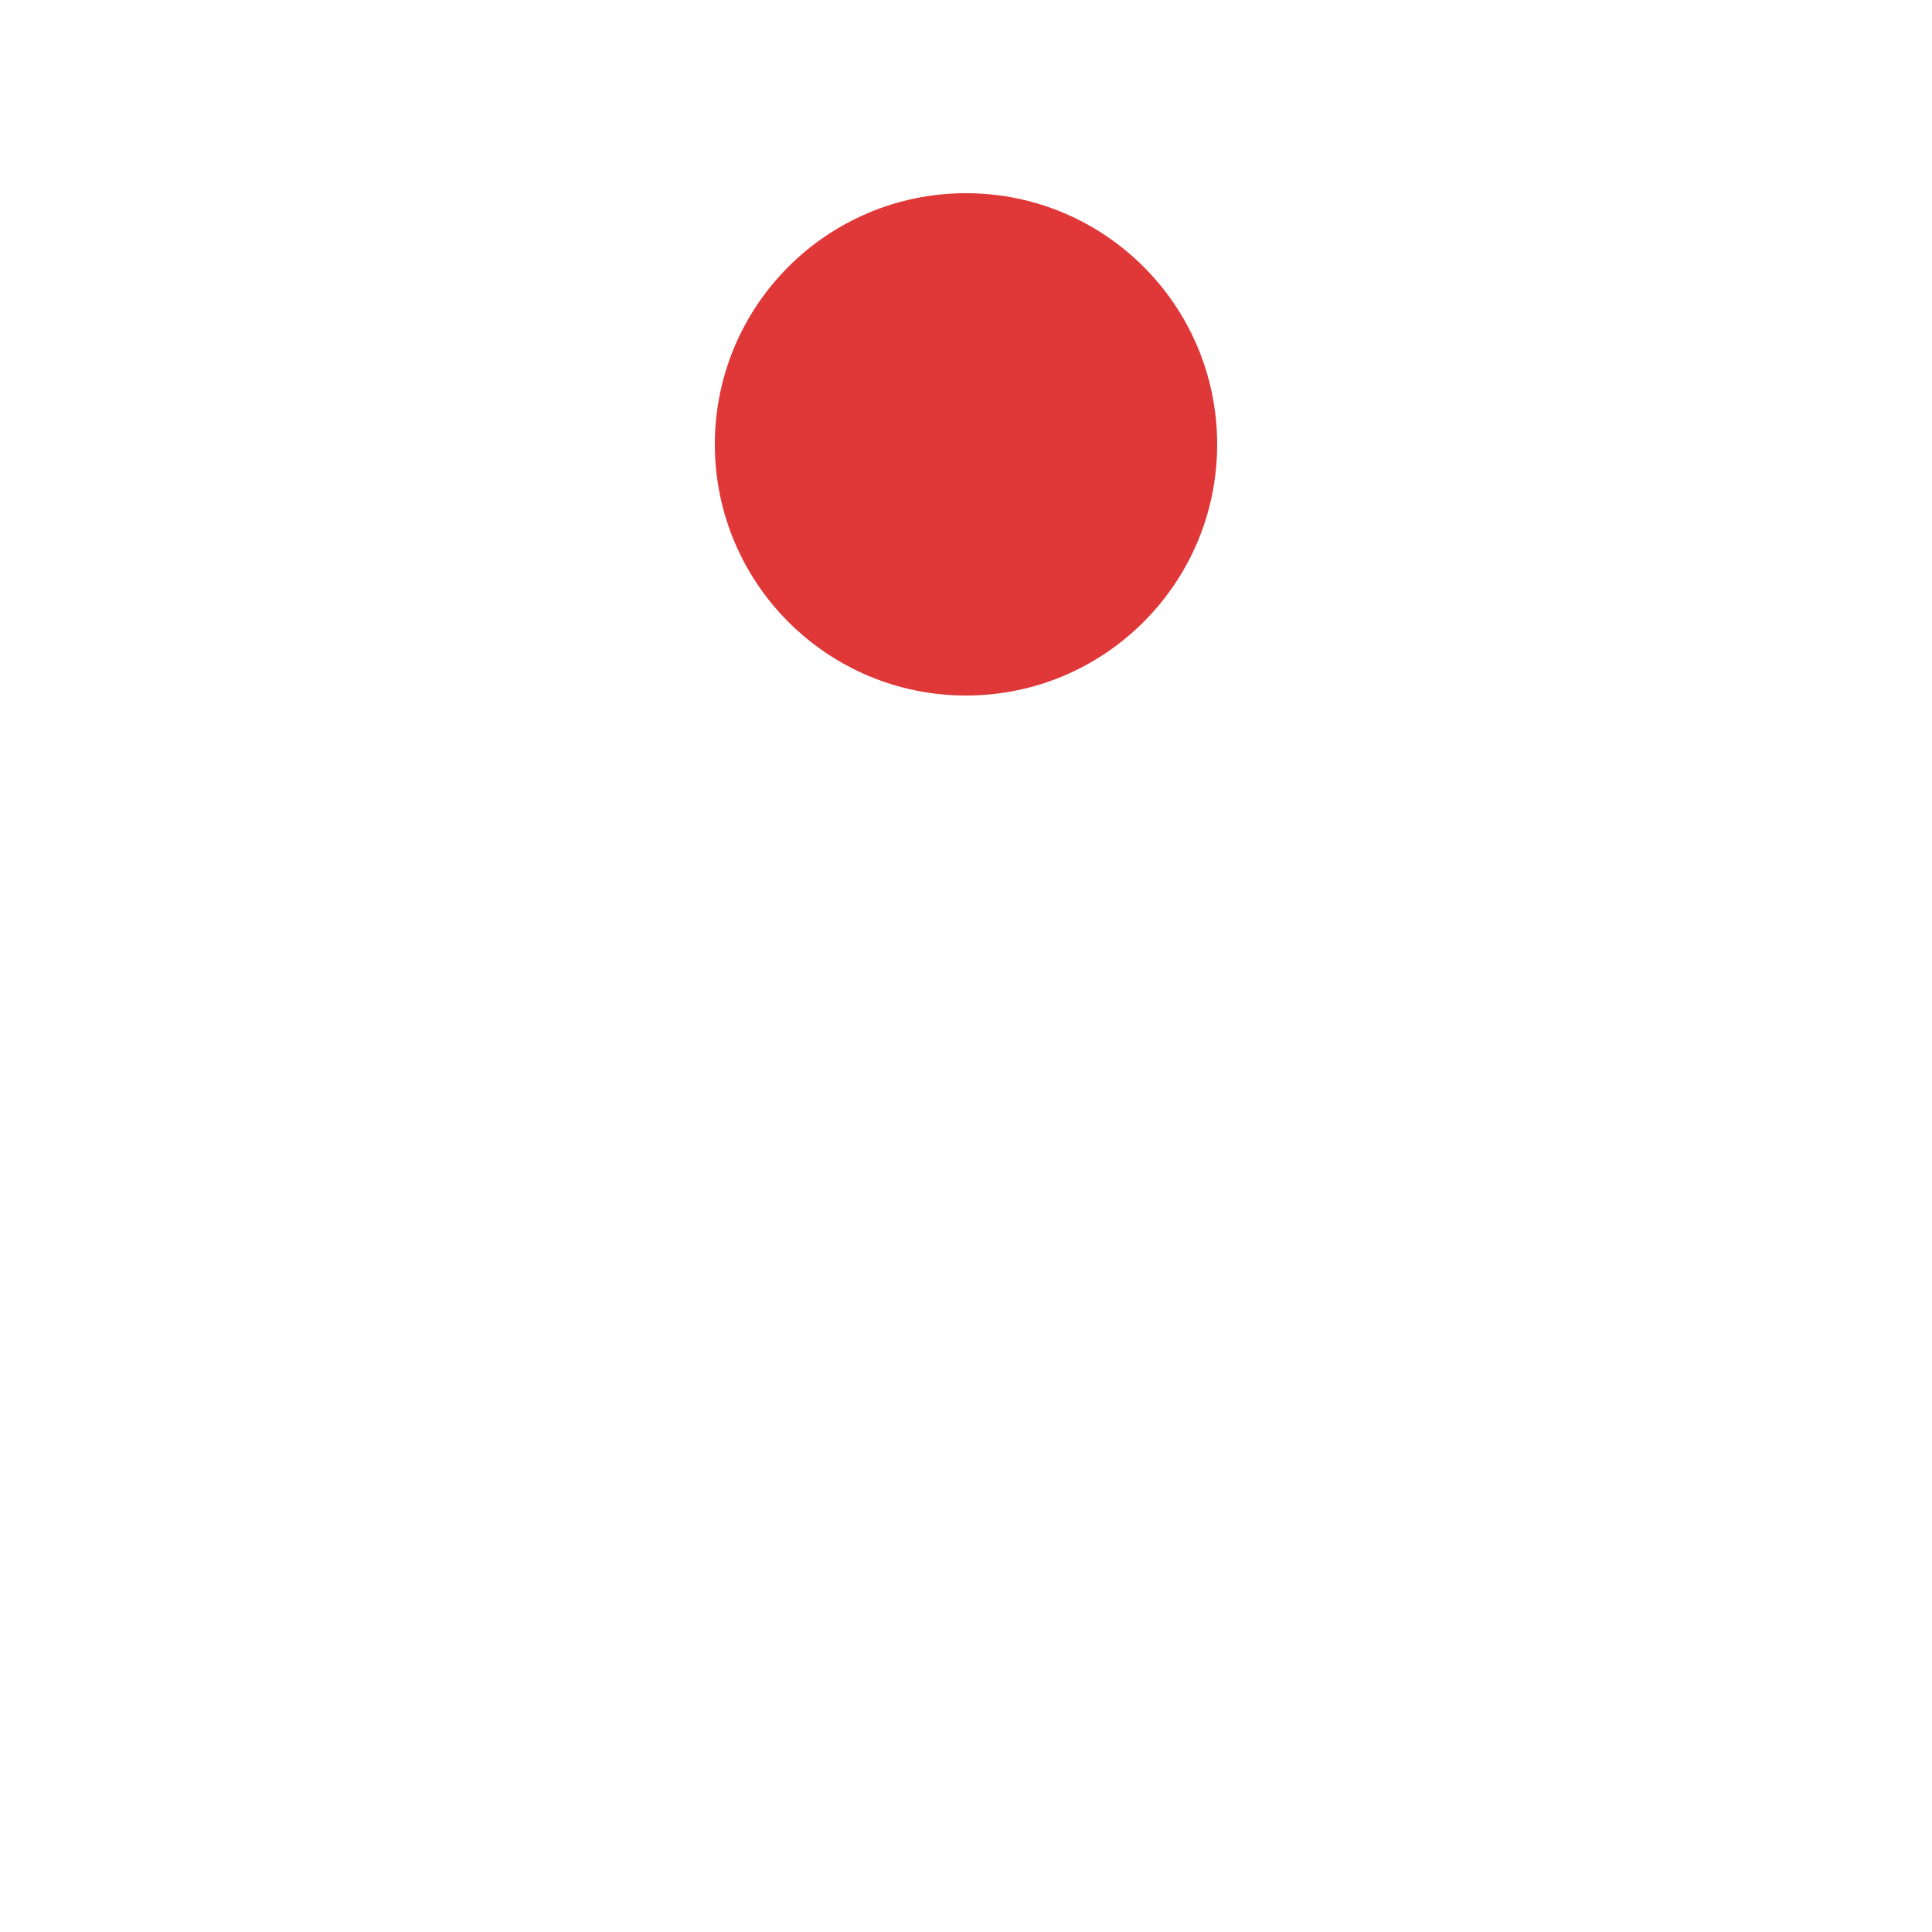
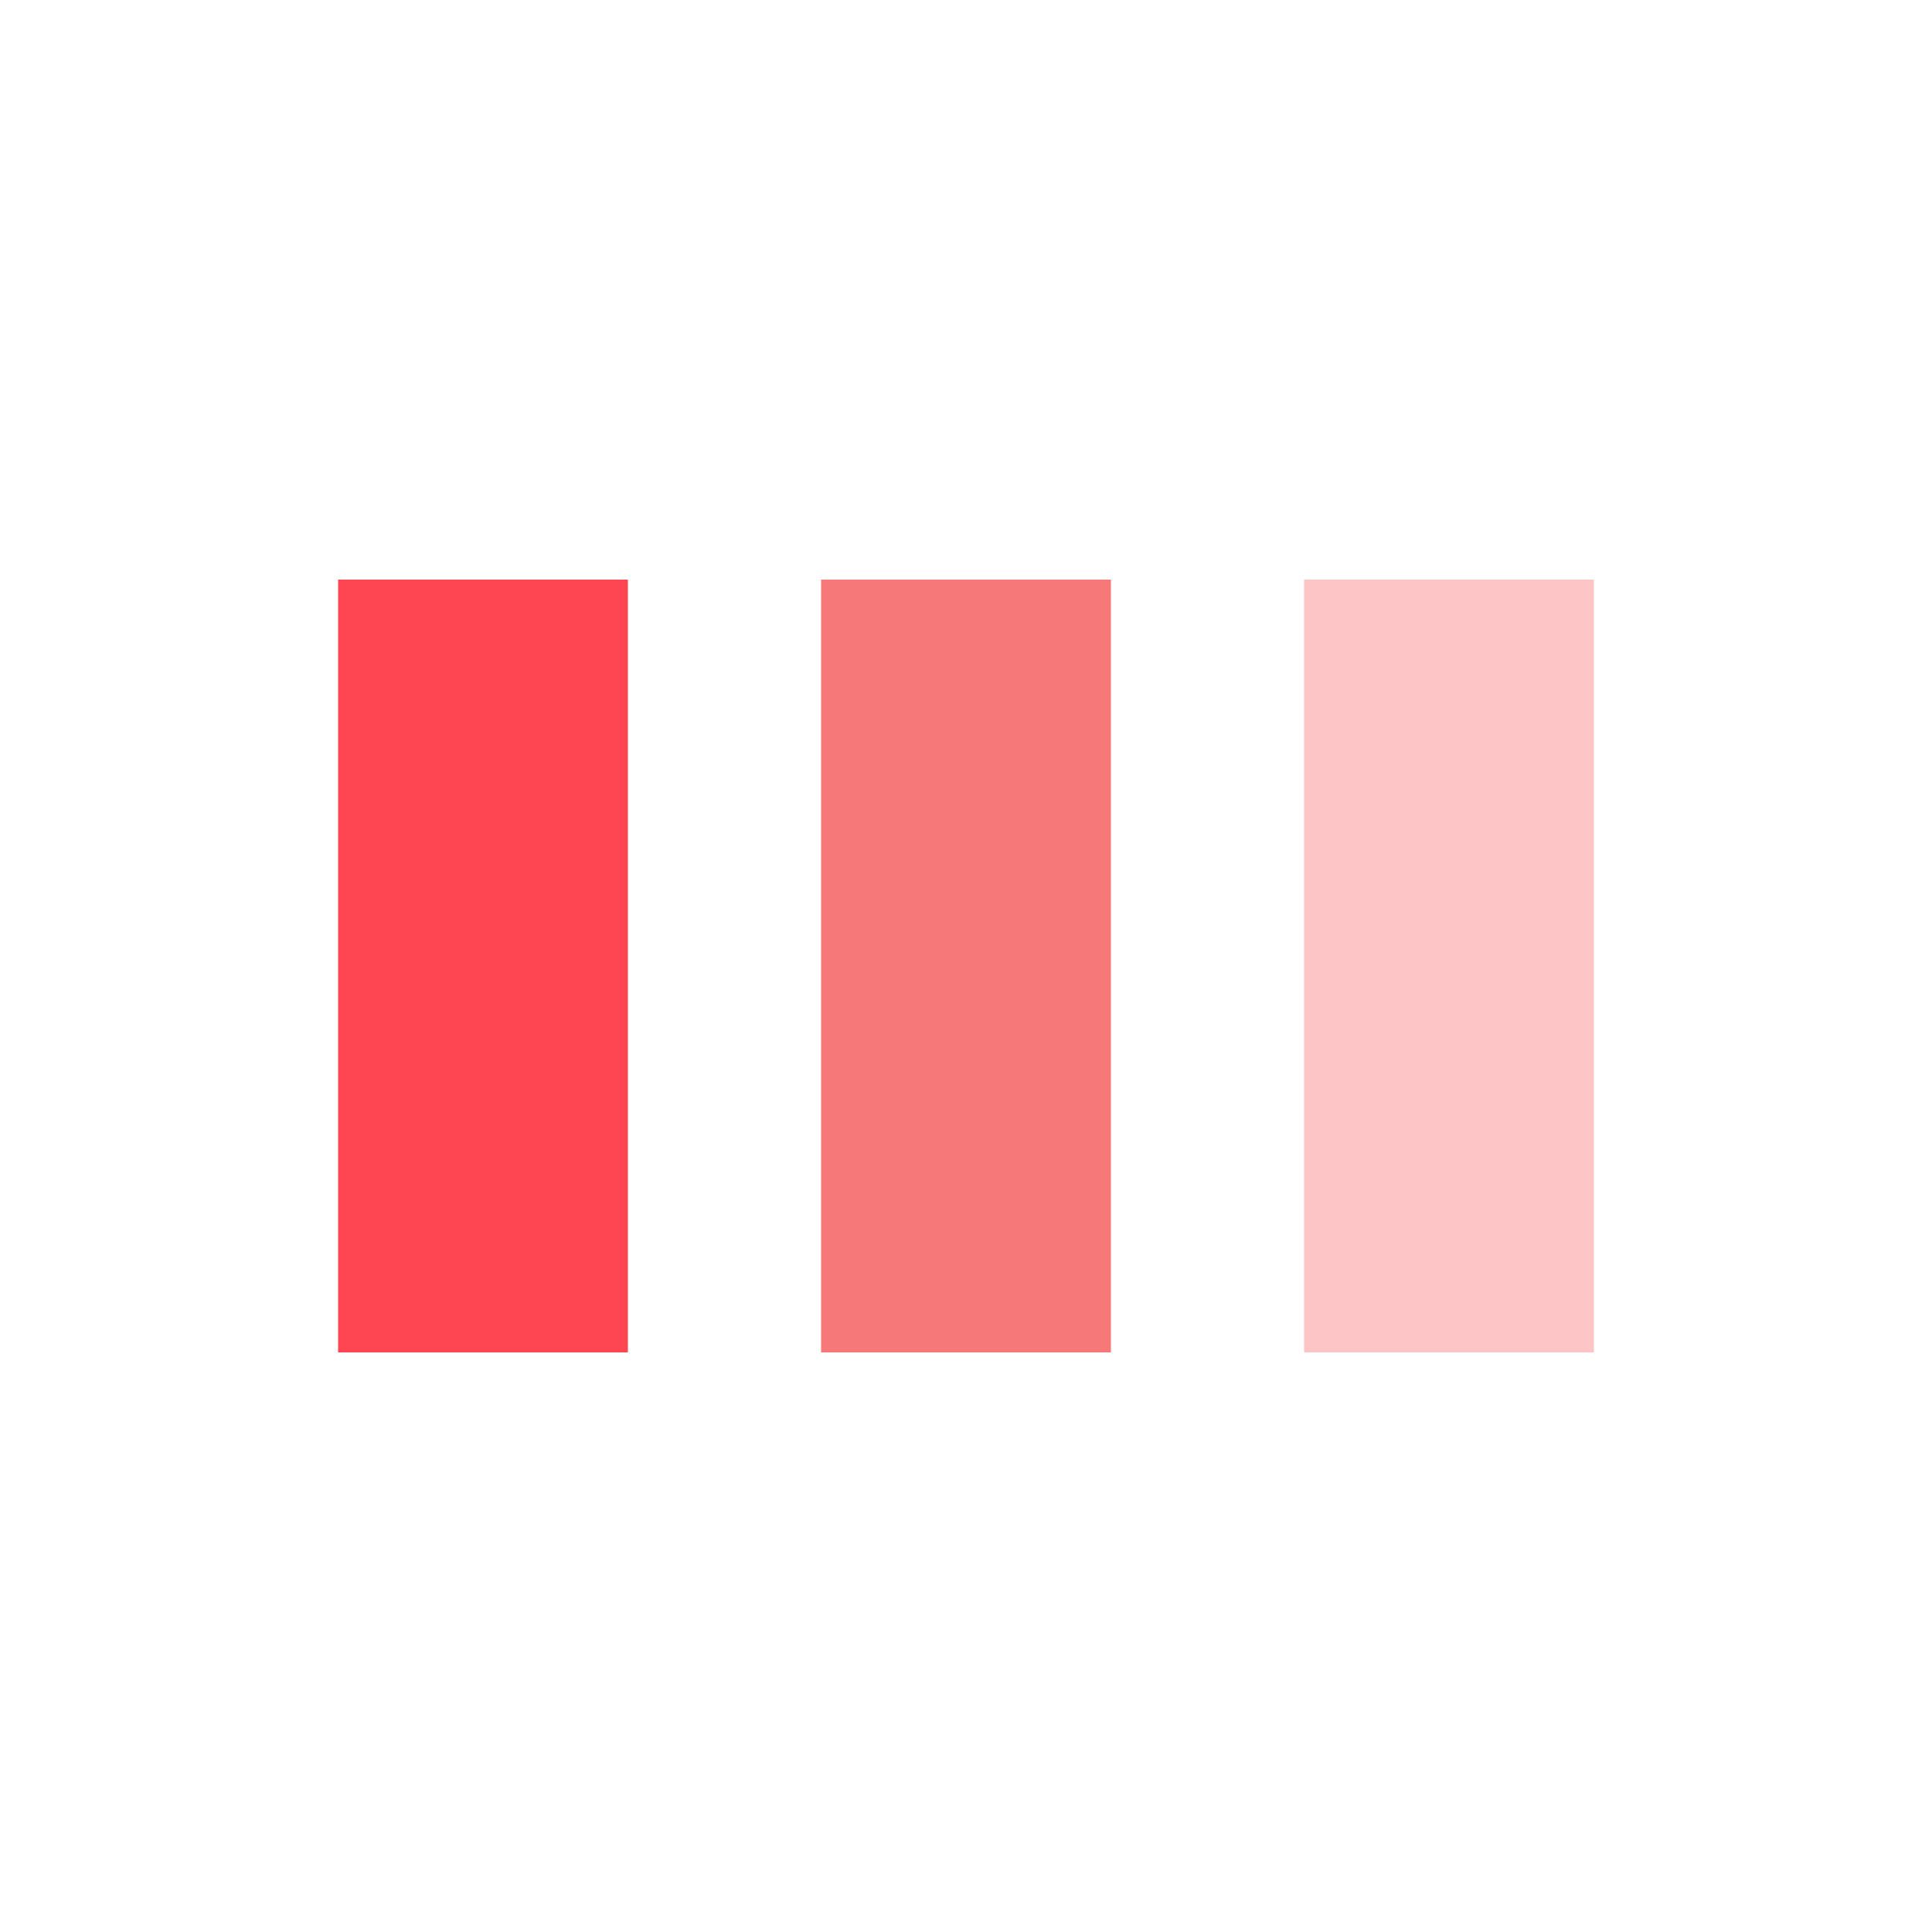
- <svg xmlns="http://www.w3.org/2000/svg" style="margin: auto; background: none; display: block; shape-rendering: auto;" width="200px" height="200px" viewBox="0 0 100 100" preserveAspectRatio="xMidYMid">
-   <circle cx="50" cy="23" r="13" fill="#e03838">
-     <animate attributeName="cy" dur="1s" repeatCount="indefinite" calcMode="spline" keySplines="0.45 0 0.9 0.55;0 0.45 0.55 0.9" keyTimes="0;0.5;1" values="23;77;23" />
-   </circle>
+ <svg xmlns="http://www.w3.org/2000/svg" style="margin: auto; background: none; display: block; shape-rendering: auto;" width="663px" height="663px" viewBox="0 0 100 100" preserveAspectRatio="xMidYMid">
+   <rect x="17.5" y="30" width="15" height="40" fill="#fd4652">
+     <animate attributeName="y" repeatCount="indefinite" dur="1s" calcMode="spline" keyTimes="0;0.5;1" values="18;30;30" keySplines="0 0.5 0.5 1;0 0.5 0.5 1" begin="-0.2s" />
+     <animate attributeName="height" repeatCount="indefinite" dur="1s" calcMode="spline" keyTimes="0;0.5;1" values="64;40;40" keySplines="0 0.5 0.5 1;0 0.5 0.5 1" begin="-0.2s" />
+   </rect>
+   <rect x="42.5" y="30" width="15" height="40" fill="#f77878">
+     <animate attributeName="y" repeatCount="indefinite" dur="1s" calcMode="spline" keyTimes="0;0.5;1" values="21;30;30" keySplines="0 0.5 0.5 1;0 0.5 0.5 1" begin="-0.1s" />
+     <animate attributeName="height" repeatCount="indefinite" dur="1s" calcMode="spline" keyTimes="0;0.5;1" values="58;40;40" keySplines="0 0.5 0.5 1;0 0.5 0.5 1" begin="-0.1s" />
+   </rect>
+   <rect x="67.5" y="30" width="15" height="40" fill="#fdc5c5">
+     <animate attributeName="y" repeatCount="indefinite" dur="1s" calcMode="spline" keyTimes="0;0.5;1" values="21;30;30" keySplines="0 0.5 0.5 1;0 0.5 0.5 1" />
+     <animate attributeName="height" repeatCount="indefinite" dur="1s" calcMode="spline" keyTimes="0;0.5;1" values="58;40;40" keySplines="0 0.5 0.5 1;0 0.5 0.5 1" />
+   </rect>
</svg>
